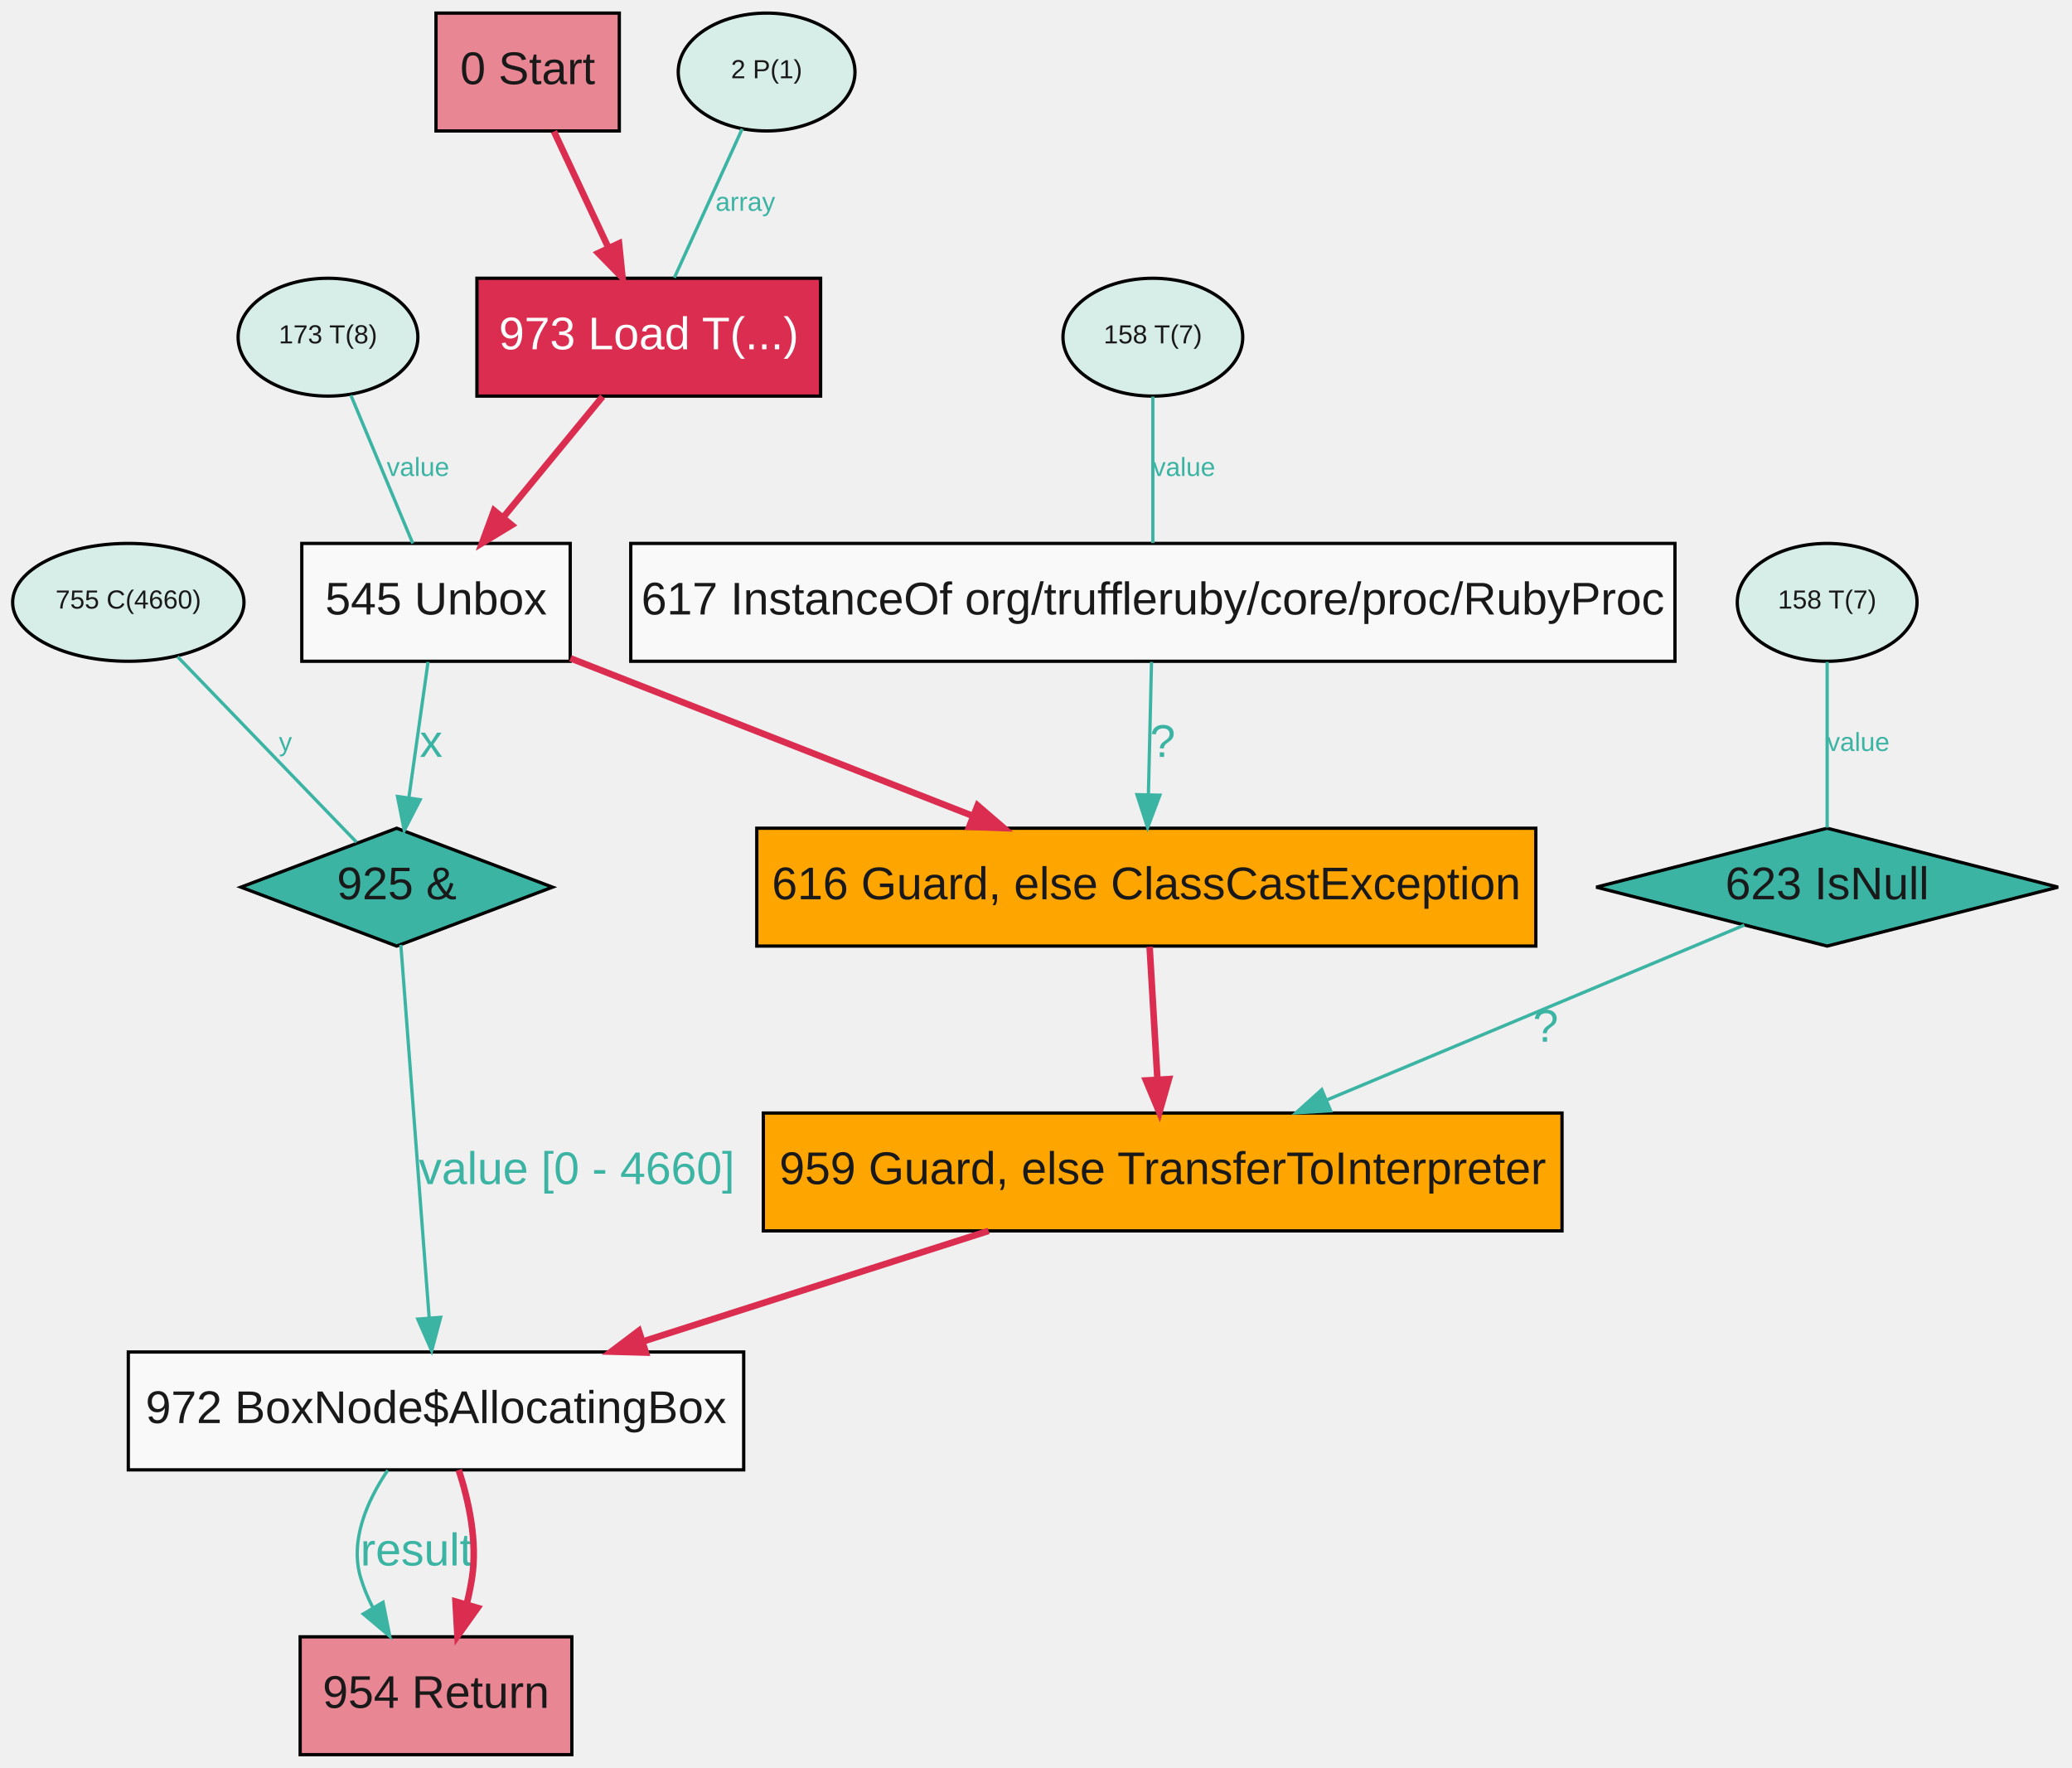
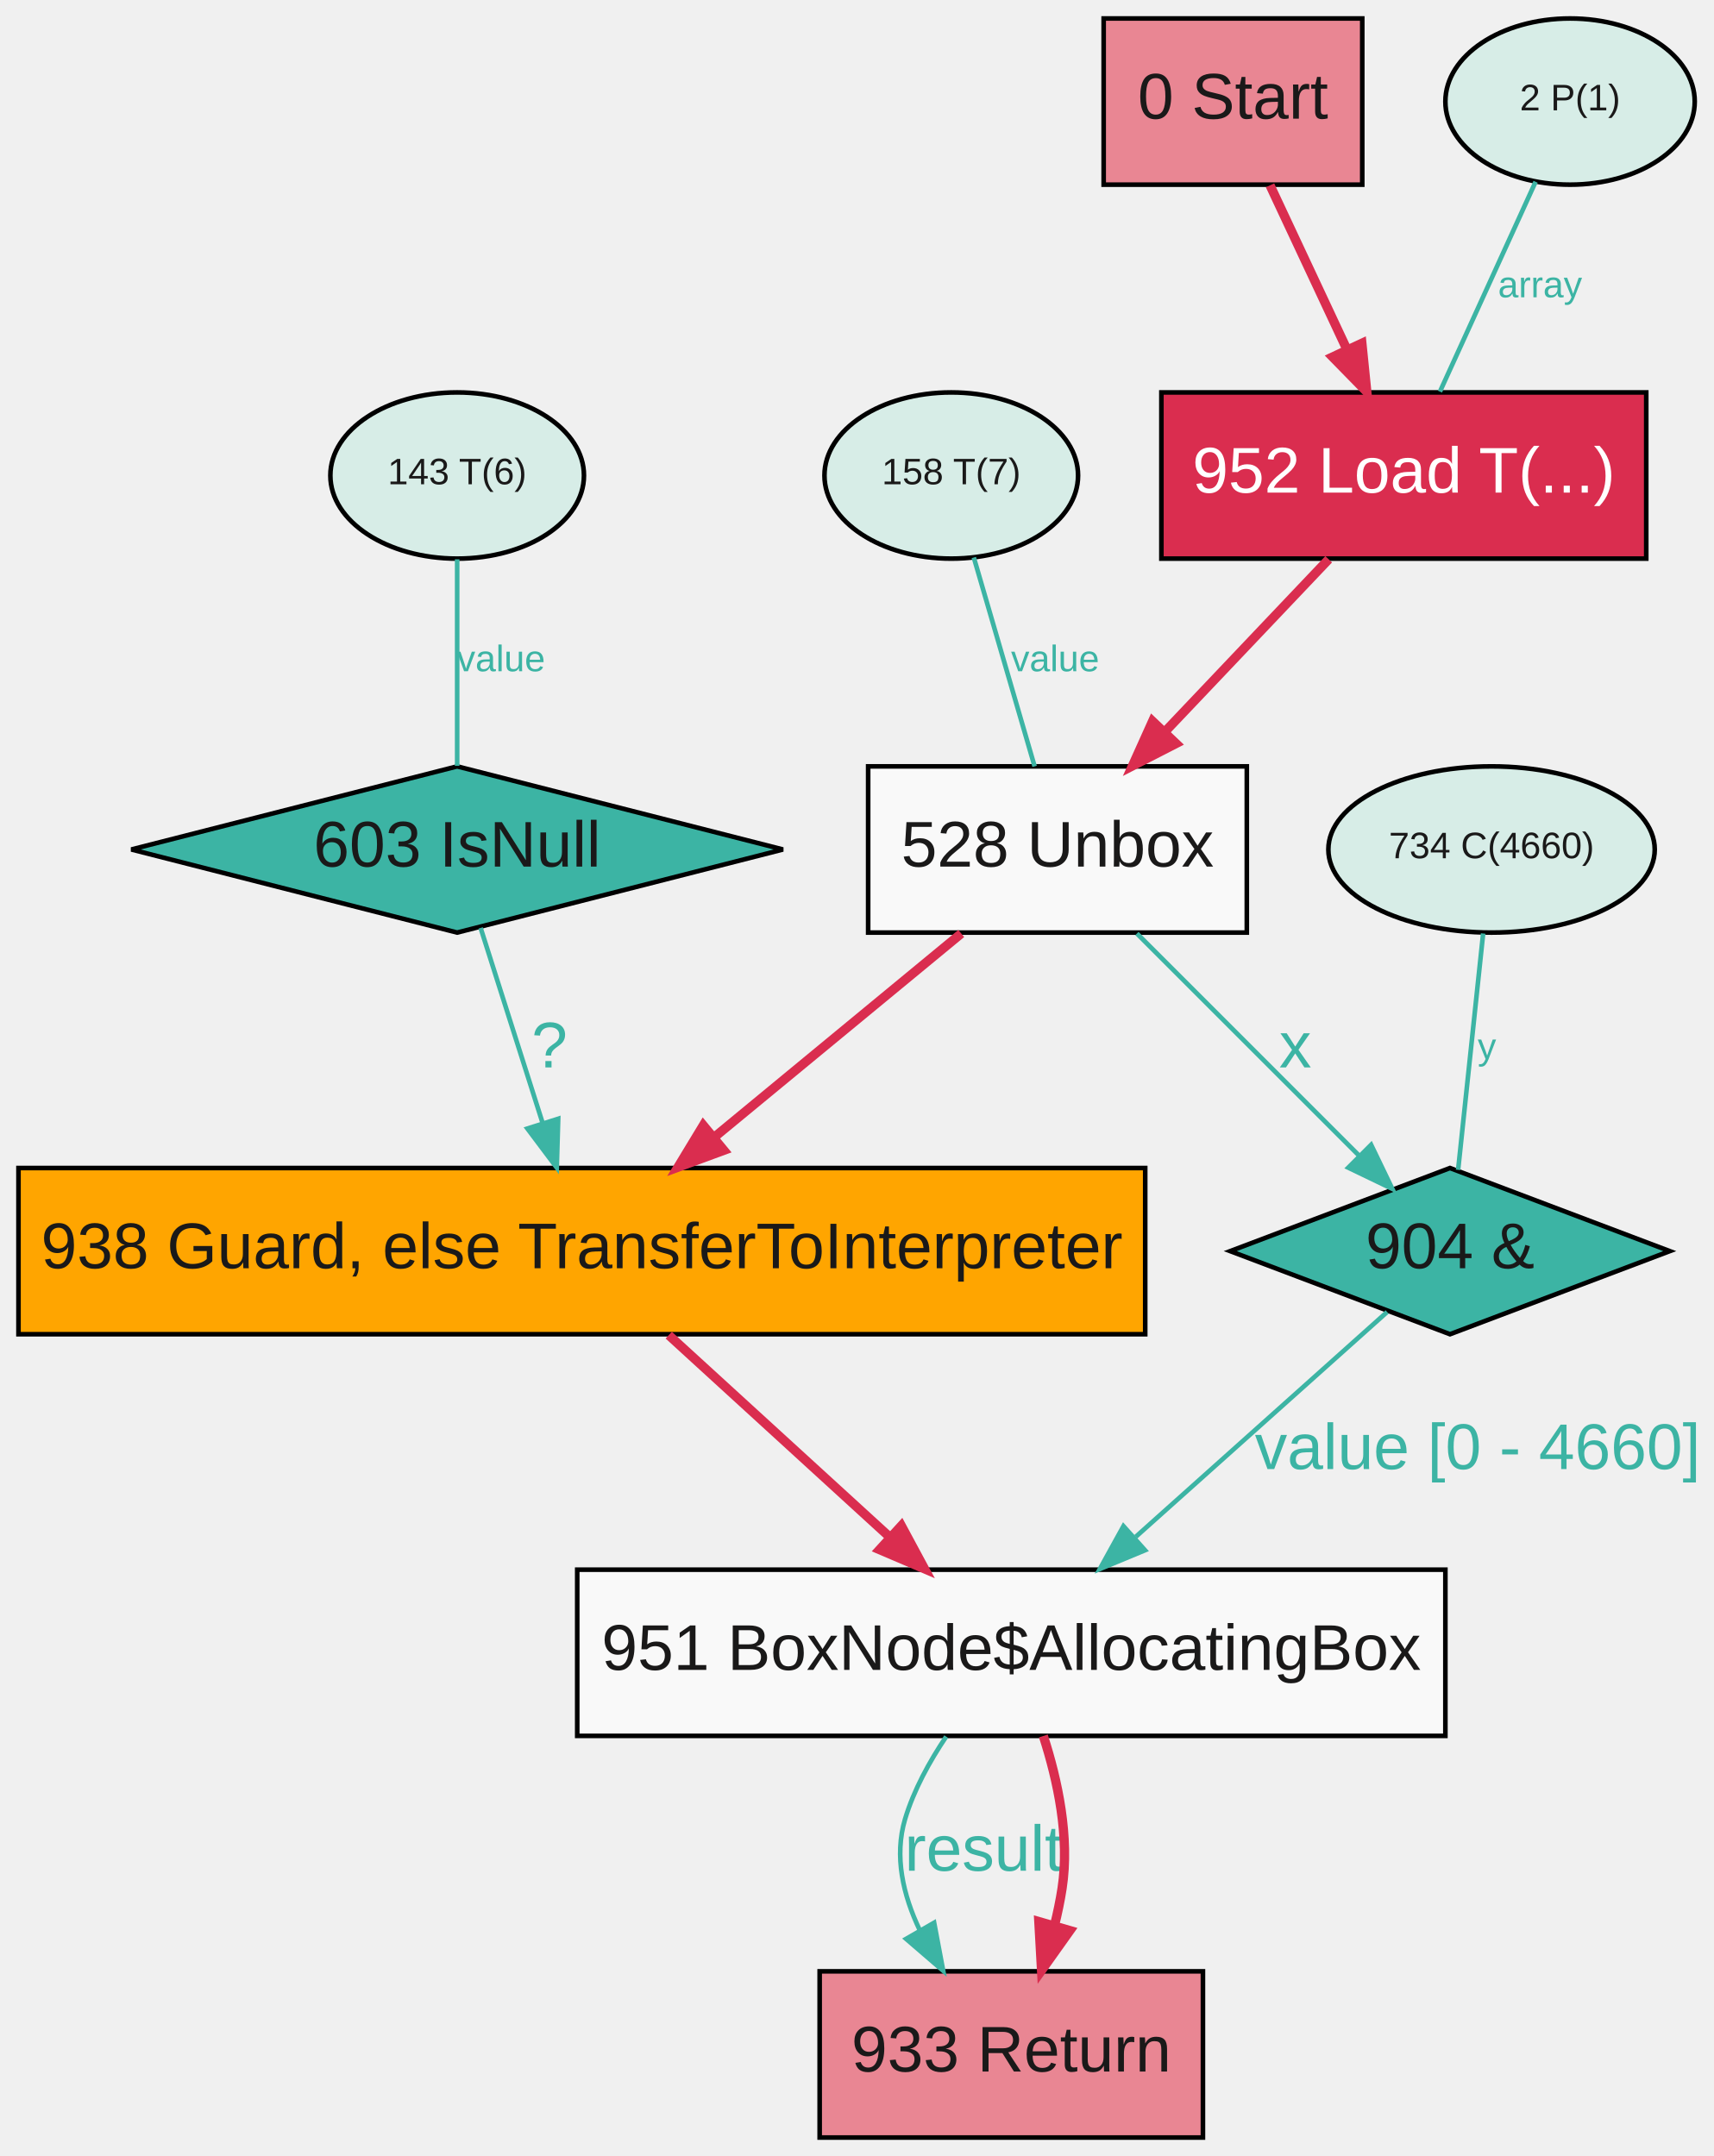
- <svg xmlns="http://www.w3.org/2000/svg" width="633pt" height="540pt" viewBox="0.00 0.00 632.94 540.00">
-   <g id="graph0" class="graph" transform="scale(1 1) rotate(0) translate(4 536)">
+ <svg xmlns="http://www.w3.org/2000/svg" width="371pt" height="467pt" viewBox="0.00 0.00 371.00 467.00">
+   <g id="graph0" class="graph" transform="scale(1 1) rotate(0) translate(4 463)">
    <g id="node1" class="node">
-       <polygon fill="#e98693" stroke="black" points="185.17,-532 129.17,-532 129.17,-496 185.17,-496 185.17,-532" />
-       <text text-anchor="middle" x="157.17" y="-510.3" font-family="Arial" font-size="14.00" fill="#1a1919">0 Start</text>
+       <polygon fill="#e98693" stroke="black" points="291,-459 235,-459 235,-423 291,-423 291,-459" />
+       <text text-anchor="middle" x="263" y="-437.3" font-family="Arial" font-size="14.00" fill="#1a1919">0 Start</text>
+     </g>
+     <g id="node8" class="node">
+       <polygon fill="#da2d4f" stroke="black" points="352.5,-378 247.5,-378 247.5,-342 352.5,-342 352.5,-378" />
+       <text text-anchor="middle" x="300" y="-356.3" font-family="Arial" font-size="14.00" fill="#ffffff">952 Load T(...)</text>
+     </g>
+     <g id="edge12" class="edge">
+       <path fill="none" stroke="#da2d4f" stroke-width="2" d="M271.03,-422.86C275.88,-412.51 282.16,-399.1 287.63,-387.41" />
+       <polygon fill="#da2d4f" stroke="#da2d4f" stroke-width="2" points="290.92,-388.65 291.99,-378.11 284.58,-385.68 290.92,-388.65" />
+     </g>
+     <g id="node2" class="node">
+       <polygon fill="#f9f9f9" stroke="black" points="266,-297 184,-297 184,-261 266,-261 266,-297" />
+       <text text-anchor="middle" x="225" y="-275.3" font-family="Arial" font-size="14.00" fill="#1a1919">528 Unbox</text>
+     </g>
+     <g id="node4" class="node">
+       <polygon fill="#3cb4a4" stroke="black" points="310,-210 262.41,-192 310,-174 357.59,-192 310,-210" />
+       <text text-anchor="middle" x="310" y="-188.3" font-family="Arial" font-size="14.00" fill="#1a1919">904 &amp;</text>
+     </g>
+     <g id="edge2" class="edge">
+       <path fill="none" stroke="#3cb4a4" d="M242.2,-260.8C256.16,-246.84 275.85,-227.15 290.42,-212.58" />
+       <polygon fill="#3cb4a4" stroke="#3cb4a4" points="292.92,-215.03 297.51,-205.49 287.97,-210.08 292.92,-215.03" />
+       <text text-anchor="middle" x="276.5" y="-231.8" font-family="arial" font-size="14.00" fill="#3cb4a4">x</text>
+     </g>
+     <g id="node6" class="node">
+       <polygon fill="#ffa500" stroke="black" points="244,-210 0,-210 0,-174 244,-174 244,-210" />
+       <text text-anchor="middle" x="122" y="-188.3" font-family="Arial" font-size="14.00" fill="#1a1919">938 Guard, else TransferToInterpreter</text>
+     </g>
+     <g id="edge1" class="edge">
+       <path fill="none" stroke="#da2d4f" stroke-width="2" d="M204.16,-260.8C188.8,-248.13 167.72,-230.73 150.76,-216.74" />
+       <polygon fill="#da2d4f" stroke="#da2d4f" stroke-width="2" points="152.75,-213.84 142.81,-210.18 148.3,-219.24 152.75,-213.84" />
+     </g>
+     <g id="node3" class="node">
+       <polygon fill="#3cb4a4" stroke="black" points="95,-297 24.45,-279 95,-261 165.55,-279 95,-297" />
+       <text text-anchor="middle" x="95" y="-275.3" font-family="Arial" font-size="14.00" fill="#1a1919">603 IsNull</text>
+     </g>
+     <g id="edge5" class="edge">
+       <path fill="none" stroke="#3cb4a4" d="M100.08,-262.01C103.86,-250.09 109.12,-233.54 113.54,-219.64" />
+       <polygon fill="#3cb4a4" stroke="#3cb4a4" points="116.88,-220.67 116.57,-210.08 110.21,-218.55 116.88,-220.67" />
+       <text text-anchor="middle" x="115" y="-231.8" font-family="arial" font-size="14.00" fill="#3cb4a4">?</text>
+     </g>
+     <g id="node7" class="node">
+       <polygon fill="#f9f9f9" stroke="black" points="309,-123 121,-123 121,-87 309,-87 309,-123" />
+       <text text-anchor="middle" x="215" y="-101.3" font-family="Arial" font-size="14.00" fill="#1a1919">951 BoxNode$AllocatingBox</text>
+     </g>
+     <g id="edge7" class="edge">
+       <path fill="none" stroke="#3cb4a4" d="M296.39,-178.82C282.24,-166.16 259.72,-146.01 241.95,-130.12" />
+       <polygon fill="#3cb4a4" stroke="#3cb4a4" points="243.96,-127.21 234.17,-123.15 239.29,-132.43 243.96,-127.21" />
+       <text text-anchor="middle" x="316" y="-144.8" font-family="arial" font-size="14.00" fill="#3cb4a4">value [0 - 4660]</text>
+     </g>
+     <g id="node5" class="node">
+       <polygon fill="#e98693" stroke="black" points="256.5,-36 173.5,-36 173.5,0 256.5,0 256.5,-36" />
+       <text text-anchor="middle" x="215" y="-14.3" font-family="Arial" font-size="14.00" fill="#1a1919">933 Return</text>
+     </g>
+     <g id="edge6" class="edge">
+       <path fill="none" stroke="#da2d4f" stroke-width="2" d="M140.82,-173.8C154.56,-161.24 173.37,-144.05 188.61,-130.12" />
+       <polygon fill="#da2d4f" stroke="#da2d4f" stroke-width="2" points="191.19,-132.51 196.21,-123.18 186.47,-127.34 191.19,-132.51" />
+     </g>
+     <g id="edge4" class="edge">
+       <path fill="none" stroke="#3cb4a4" d="M200.9,-86.84C197.28,-81.46 193.88,-75.27 192,-69 189.59,-60.93 191.56,-52.49 195.19,-44.89" />
+       <polygon fill="#3cb4a4" stroke="#3cb4a4" points="198.29,-46.53 200.25,-36.12 192.22,-43.03 198.29,-46.53" />
+       <text text-anchor="middle" x="209" y="-57.8" font-family="arial" font-size="14.00" fill="#3cb4a4">result</text>
+     </g>
+     <g id="edge8" class="edge">
+       <path fill="none" stroke="#da2d4f" stroke-width="2" d="M221.94,-86.98C225.06,-77.35 227.7,-65.07 226,-54 225.59,-51.32 225.01,-48.56 224.33,-45.83" />
+       <polygon fill="#da2d4f" stroke="#da2d4f" stroke-width="2" points="227.69,-44.83 221.55,-36.2 220.96,-46.78 227.69,-44.83" />
+     </g>
+     <g id="edge13" class="edge">
+       <path fill="none" stroke="#da2d4f" stroke-width="2" d="M283.73,-341.86C273.41,-330.99 259.89,-316.75 248.43,-304.67" />
+       <polygon fill="#da2d4f" stroke="#da2d4f" stroke-width="2" points="250.67,-301.95 241.24,-297.11 245.59,-306.77 250.67,-301.95" />
+     </g>
+     <g id="node9" class="node">
+       <ellipse fill="#d7ede7" stroke="black" cx="319" cy="-279" rx="35.34" ry="18" />
+       <text text-anchor="middle" x="319" y="-277.1" font-family="Arial" font-size="8.00" fill="#1a1919">734 C(4660)</text>
+     </g>
+     <g id="edge3" class="edge">
+       <path fill="none" stroke="#3cb4a4" d="M317.18,-260.8C315.6,-245.86 313.32,-224.36 311.76,-209.6" />
+       <text text-anchor="middle" x="318" y="-233.6" font-family="arial" font-size="8.00" fill="#3cb4a4">y</text>
    </g>
    <g id="node10" class="node">
-       <polygon fill="#da2d4f" stroke="black" points="246.67,-451 141.67,-451 141.67,-415 246.67,-415 246.67,-451" />
-       <text text-anchor="middle" x="194.17" y="-429.3" font-family="Arial" font-size="14.00" fill="#ffffff">973 Load T(...)</text>
-     </g>
-     <g id="edge15" class="edge">
-       <path fill="none" stroke="#da2d4f" stroke-width="2" d="M165.2,-495.86C170.05,-485.51 176.32,-472.1 181.8,-460.41" />
-       <polygon fill="#da2d4f" stroke="#da2d4f" stroke-width="2" points="185.08,-461.65 186.16,-451.11 178.74,-458.68 185.08,-461.65" />
-     </g>
-     <g id="node2" class="node">
-       <polygon fill="#f9f9f9" stroke="black" points="170.17,-370 88.17,-370 88.17,-334 170.17,-334 170.17,-370" />
-       <text text-anchor="middle" x="129.17" y="-348.3" font-family="Arial" font-size="14.00" fill="#1a1919">545 Unbox</text>
-     </g>
-     <g id="node3" class="node">
-       <polygon fill="#ffa500" stroke="black" points="465.17,-283 227.17,-283 227.17,-247 465.17,-247 465.17,-283" />
-       <text text-anchor="middle" x="346.17" y="-261.3" font-family="Arial" font-size="14.00" fill="#1a1919">616 Guard, else ClassCastException</text>
-     </g>
-     <g id="edge1" class="edge">
-       <path fill="none" stroke="#da2d4f" stroke-width="2" d="M170.24,-334.91C205.13,-321.25 255.43,-301.54 293.31,-286.7" />
-       <polygon fill="#da2d4f" stroke="#da2d4f" stroke-width="2" points="294.63,-289.95 302.66,-283.04 292.07,-283.43 294.63,-289.95" />
-     </g>
-     <g id="node6" class="node">
-       <polygon fill="#3cb4a4" stroke="black" points="117.17,-283 69.57,-265 117.17,-247 164.76,-265 117.17,-283" />
-       <text text-anchor="middle" x="117.17" y="-261.3" font-family="Arial" font-size="14.00" fill="#1a1919">925 &amp;</text>
-     </g>
-     <g id="edge4" class="edge">
-       <path fill="none" stroke="#3cb4a4" d="M126.74,-333.8C125.06,-321.93 122.81,-305.93 120.9,-292.45" />
-       <polygon fill="#3cb4a4" stroke="#3cb4a4" points="124.33,-291.72 119.47,-282.31 117.4,-292.7 124.33,-291.72" />
-       <text text-anchor="middle" x="127.67" y="-304.8" font-family="arial" font-size="14.00" fill="#3cb4a4">x</text>
-     </g>
-     <g id="node8" class="node">
-       <polygon fill="#ffa500" stroke="black" points="473.17,-196 229.17,-196 229.17,-160 473.17,-160 473.17,-196" />
-       <text text-anchor="middle" x="351.17" y="-174.3" font-family="Arial" font-size="14.00" fill="#1a1919">959 Guard, else TransferToInterpreter</text>
-     </g>
-     <g id="edge3" class="edge">
-       <path fill="none" stroke="#da2d4f" stroke-width="2" d="M347.18,-246.8C347.86,-235.16 348.78,-219.55 349.57,-206.24" />
-       <polygon fill="#da2d4f" stroke="#da2d4f" stroke-width="2" points="353.06,-206.36 350.16,-196.18 346.08,-205.95 353.06,-206.36" />
-     </g>
-     <g id="node4" class="node">
-       <polygon fill="#f9f9f9" stroke="black" points="507.67,-370 188.67,-370 188.67,-334 507.67,-334 507.67,-370" />
-       <text text-anchor="middle" x="348.17" y="-348.3" font-family="Arial" font-size="14.00" fill="#1a1919">617 InstanceOf org/truffleruby/core/proc/RubyProc</text>
-     </g>
-     <g id="edge2" class="edge">
-       <path fill="none" stroke="#3cb4a4" d="M347.76,-333.8C347.49,-322.16 347.12,-306.55 346.81,-293.24" />
-       <polygon fill="#3cb4a4" stroke="#3cb4a4" points="350.31,-293.09 346.57,-283.18 343.31,-293.26 350.31,-293.09" />
-       <text text-anchor="middle" x="351.17" y="-304.8" font-family="arial" font-size="14.00" fill="#3cb4a4">?</text>
-     </g>
-     <g id="node5" class="node">
-       <polygon fill="#3cb4a4" stroke="black" points="554.17,-283 483.62,-265 554.17,-247 624.72,-265 554.17,-283" />
-       <text text-anchor="middle" x="554.17" y="-261.3" font-family="Arial" font-size="14.00" fill="#1a1919">623 IsNull</text>
-     </g>
-     <g id="edge7" class="edge">
-       <path fill="none" stroke="#3cb4a4" d="M528.87,-253.41C497.09,-240.1 441.81,-216.96 401.33,-200" />
-       <polygon fill="#3cb4a4" stroke="#3cb4a4" points="402.48,-196.69 391.9,-196.06 399.77,-203.15 402.48,-196.69" />
-       <text text-anchor="middle" x="468.17" y="-217.8" font-family="arial" font-size="14.00" fill="#3cb4a4">?</text>
-     </g>
-     <g id="node9" class="node">
-       <polygon fill="#f9f9f9" stroke="black" points="223.17,-123 35.17,-123 35.17,-87 223.17,-87 223.17,-123" />
-       <text text-anchor="middle" x="129.17" y="-101.3" font-family="Arial" font-size="14.00" fill="#1a1919">972 BoxNode$AllocatingBox</text>
+       <ellipse fill="#d7ede7" stroke="black" cx="95" cy="-360" rx="27.46" ry="18" />
+       <text text-anchor="middle" x="95" y="-358.1" font-family="Arial" font-size="8.00" fill="#1a1919">143 T(6)</text>
    </g>
    <g id="edge9" class="edge">
-       <path fill="none" stroke="#3cb4a4" d="M118.43,-247.39C120.48,-220.34 124.57,-166.5 127.07,-133.62" />
-       <polygon fill="#3cb4a4" stroke="#3cb4a4" points="130.58,-133.58 127.85,-123.34 123.6,-133.05 130.58,-133.58" />
-       <text text-anchor="middle" x="172.17" y="-174.3" font-family="arial" font-size="14.00" fill="#3cb4a4">value [0 - 4660]</text>
+       <path fill="none" stroke="#3cb4a4" d="M95,-341.86C95,-328.61 95,-310.35 95,-297.11" />
+       <text text-anchor="middle" x="104.5" y="-317.6" font-family="arial" font-size="8.00" fill="#3cb4a4">value</text>
    </g>
-     <g id="node7" class="node">
-       <polygon fill="#e98693" stroke="black" points="170.67,-36 87.67,-36 87.67,0 170.67,0 170.67,-36" />
-       <text text-anchor="middle" x="129.17" y="-14.3" font-family="Arial" font-size="14.00" fill="#1a1919">954 Return</text>
-     </g>
-     <g id="edge8" class="edge">
-       <path fill="none" stroke="#da2d4f" stroke-width="2" d="M297.99,-159.99C266.24,-149.84 225.72,-136.88 192.34,-126.2" />
-       <polygon fill="#da2d4f" stroke="#da2d4f" stroke-width="2" points="193.27,-122.83 182.68,-123.11 191.14,-129.49 193.27,-122.83" />
-     </g>
-     <g id="edge6" class="edge">
-       <path fill="none" stroke="#3cb4a4" d="M114.42,-86.88C108.06,-77.44 102.77,-65.35 106.17,-54 107.08,-50.96 108.34,-47.95 109.82,-45.03" />
-       <polygon fill="#3cb4a4" stroke="#3cb4a4" points="112.99,-46.55 115.06,-36.16 106.96,-42.98 112.99,-46.55" />
-       <text text-anchor="middle" x="123.17" y="-57.8" font-family="arial" font-size="14.00" fill="#3cb4a4">result</text>
+     <g id="node11" class="node">
+       <ellipse fill="#d7ede7" stroke="black" cx="202" cy="-360" rx="27.46" ry="18" />
+       <text text-anchor="middle" x="202" y="-358.1" font-family="Arial" font-size="8.00" fill="#1a1919">158 T(7)</text>
    </g>
    <g id="edge10" class="edge">
-       <path fill="none" stroke="#da2d4f" stroke-width="2" d="M136.11,-86.98C139.23,-77.35 141.87,-65.07 140.17,-54 139.76,-51.32 139.18,-48.56 138.5,-45.83" />
-       <polygon fill="#da2d4f" stroke="#da2d4f" stroke-width="2" points="141.86,-44.83 135.72,-36.2 135.13,-46.78 141.86,-44.83" />
-     </g>
-     <g id="edge16" class="edge">
-       <path fill="none" stroke="#da2d4f" stroke-width="2" d="M180.06,-414.86C171.21,-404.09 159.63,-390.02 149.75,-378.02" />
-       <polygon fill="#da2d4f" stroke="#da2d4f" stroke-width="2" points="152.3,-375.61 143.24,-370.11 146.9,-380.05 152.3,-375.61" />
-     </g>
-     <g id="node11" class="node">
-       <ellipse fill="#d7ede7" stroke="black" cx="35.17" cy="-352" rx="35.34" ry="18" />
-       <text text-anchor="middle" x="35.17" y="-350.1" font-family="Arial" font-size="8.00" fill="#1a1919">755 C(4660)</text>
-     </g>
-     <g id="edge5" class="edge">
-       <path fill="none" stroke="#3cb4a4" d="M50.21,-335.41C65.93,-319.11 90.3,-293.85 104.9,-278.72" />
-       <text text-anchor="middle" x="83.17" y="-306.6" font-family="arial" font-size="8.00" fill="#3cb4a4">y</text>
+       <path fill="none" stroke="#3cb4a4" d="M206.88,-342.25C210.75,-328.93 216.15,-310.38 220.05,-297" />
+       <text text-anchor="middle" x="224.5" y="-317.6" font-family="arial" font-size="8.00" fill="#3cb4a4">value</text>
    </g>
    <g id="node12" class="node">
-       <ellipse fill="#d7ede7" stroke="black" cx="348.17" cy="-433" rx="27.46" ry="18" />
-       <text text-anchor="middle" x="348.17" y="-431.1" font-family="Arial" font-size="8.00" fill="#1a1919">158 T(7)</text>
+       <ellipse fill="#d7ede7" stroke="black" cx="336" cy="-441" rx="27" ry="18" />
+       <text text-anchor="middle" x="336" y="-439.1" font-family="Arial" font-size="8.00" fill="#1a1919">2 P(1)</text>
    </g>
    <g id="edge11" class="edge">
-       <path fill="none" stroke="#3cb4a4" d="M348.17,-414.86C348.17,-401.61 348.17,-383.35 348.17,-370.11" />
-       <text text-anchor="middle" x="357.67" y="-390.6" font-family="arial" font-size="8.00" fill="#3cb4a4">value</text>
-     </g>
-     <g id="node13" class="node">
-       <ellipse fill="#d7ede7" stroke="black" cx="554.17" cy="-352" rx="27.46" ry="18" />
-       <text text-anchor="middle" x="554.17" y="-350.1" font-family="Arial" font-size="8.00" fill="#1a1919">158 T(7)</text>
-     </g>
-     <g id="edge12" class="edge">
-       <path fill="none" stroke="#3cb4a4" d="M554.17,-333.8C554.17,-319.05 554.17,-297.92 554.17,-283.18" />
-       <text text-anchor="middle" x="563.67" y="-306.6" font-family="arial" font-size="8.00" fill="#3cb4a4">value</text>
-     </g>
-     <g id="node14" class="node">
-       <ellipse fill="#d7ede7" stroke="black" cx="96.17" cy="-433" rx="27.46" ry="18" />
-       <text text-anchor="middle" x="96.17" y="-431.1" font-family="Arial" font-size="8.00" fill="#1a1919">173 T(8)</text>
-     </g>
-     <g id="edge13" class="edge">
-       <path fill="none" stroke="#3cb4a4" d="M103.17,-415.25C108.73,-401.93 116.48,-383.38 122.07,-370" />
-       <text text-anchor="middle" x="123.67" y="-390.6" font-family="arial" font-size="8.00" fill="#3cb4a4">value</text>
-     </g>
-     <g id="node15" class="node">
-       <ellipse fill="#d7ede7" stroke="black" cx="230.17" cy="-514" rx="27" ry="18" />
-       <text text-anchor="middle" x="230.17" y="-512.1" font-family="Arial" font-size="8.00" fill="#1a1919">2 P(1)</text>
-     </g>
-     <g id="edge14" class="edge">
-       <path fill="none" stroke="#3cb4a4" d="M222.71,-496.63C216.65,-483.34 208.14,-464.67 201.99,-451.17" />
-       <text text-anchor="middle" x="223.67" y="-471.6" font-family="arial" font-size="8.00" fill="#3cb4a4">array</text>
+       <path fill="none" stroke="#3cb4a4" d="M328.54,-423.63C322.49,-410.34 313.97,-391.67 307.82,-378.17" />
+       <text text-anchor="middle" x="329.5" y="-398.6" font-family="arial" font-size="8.00" fill="#3cb4a4">array</text>
    </g>
  </g>
</svg>
